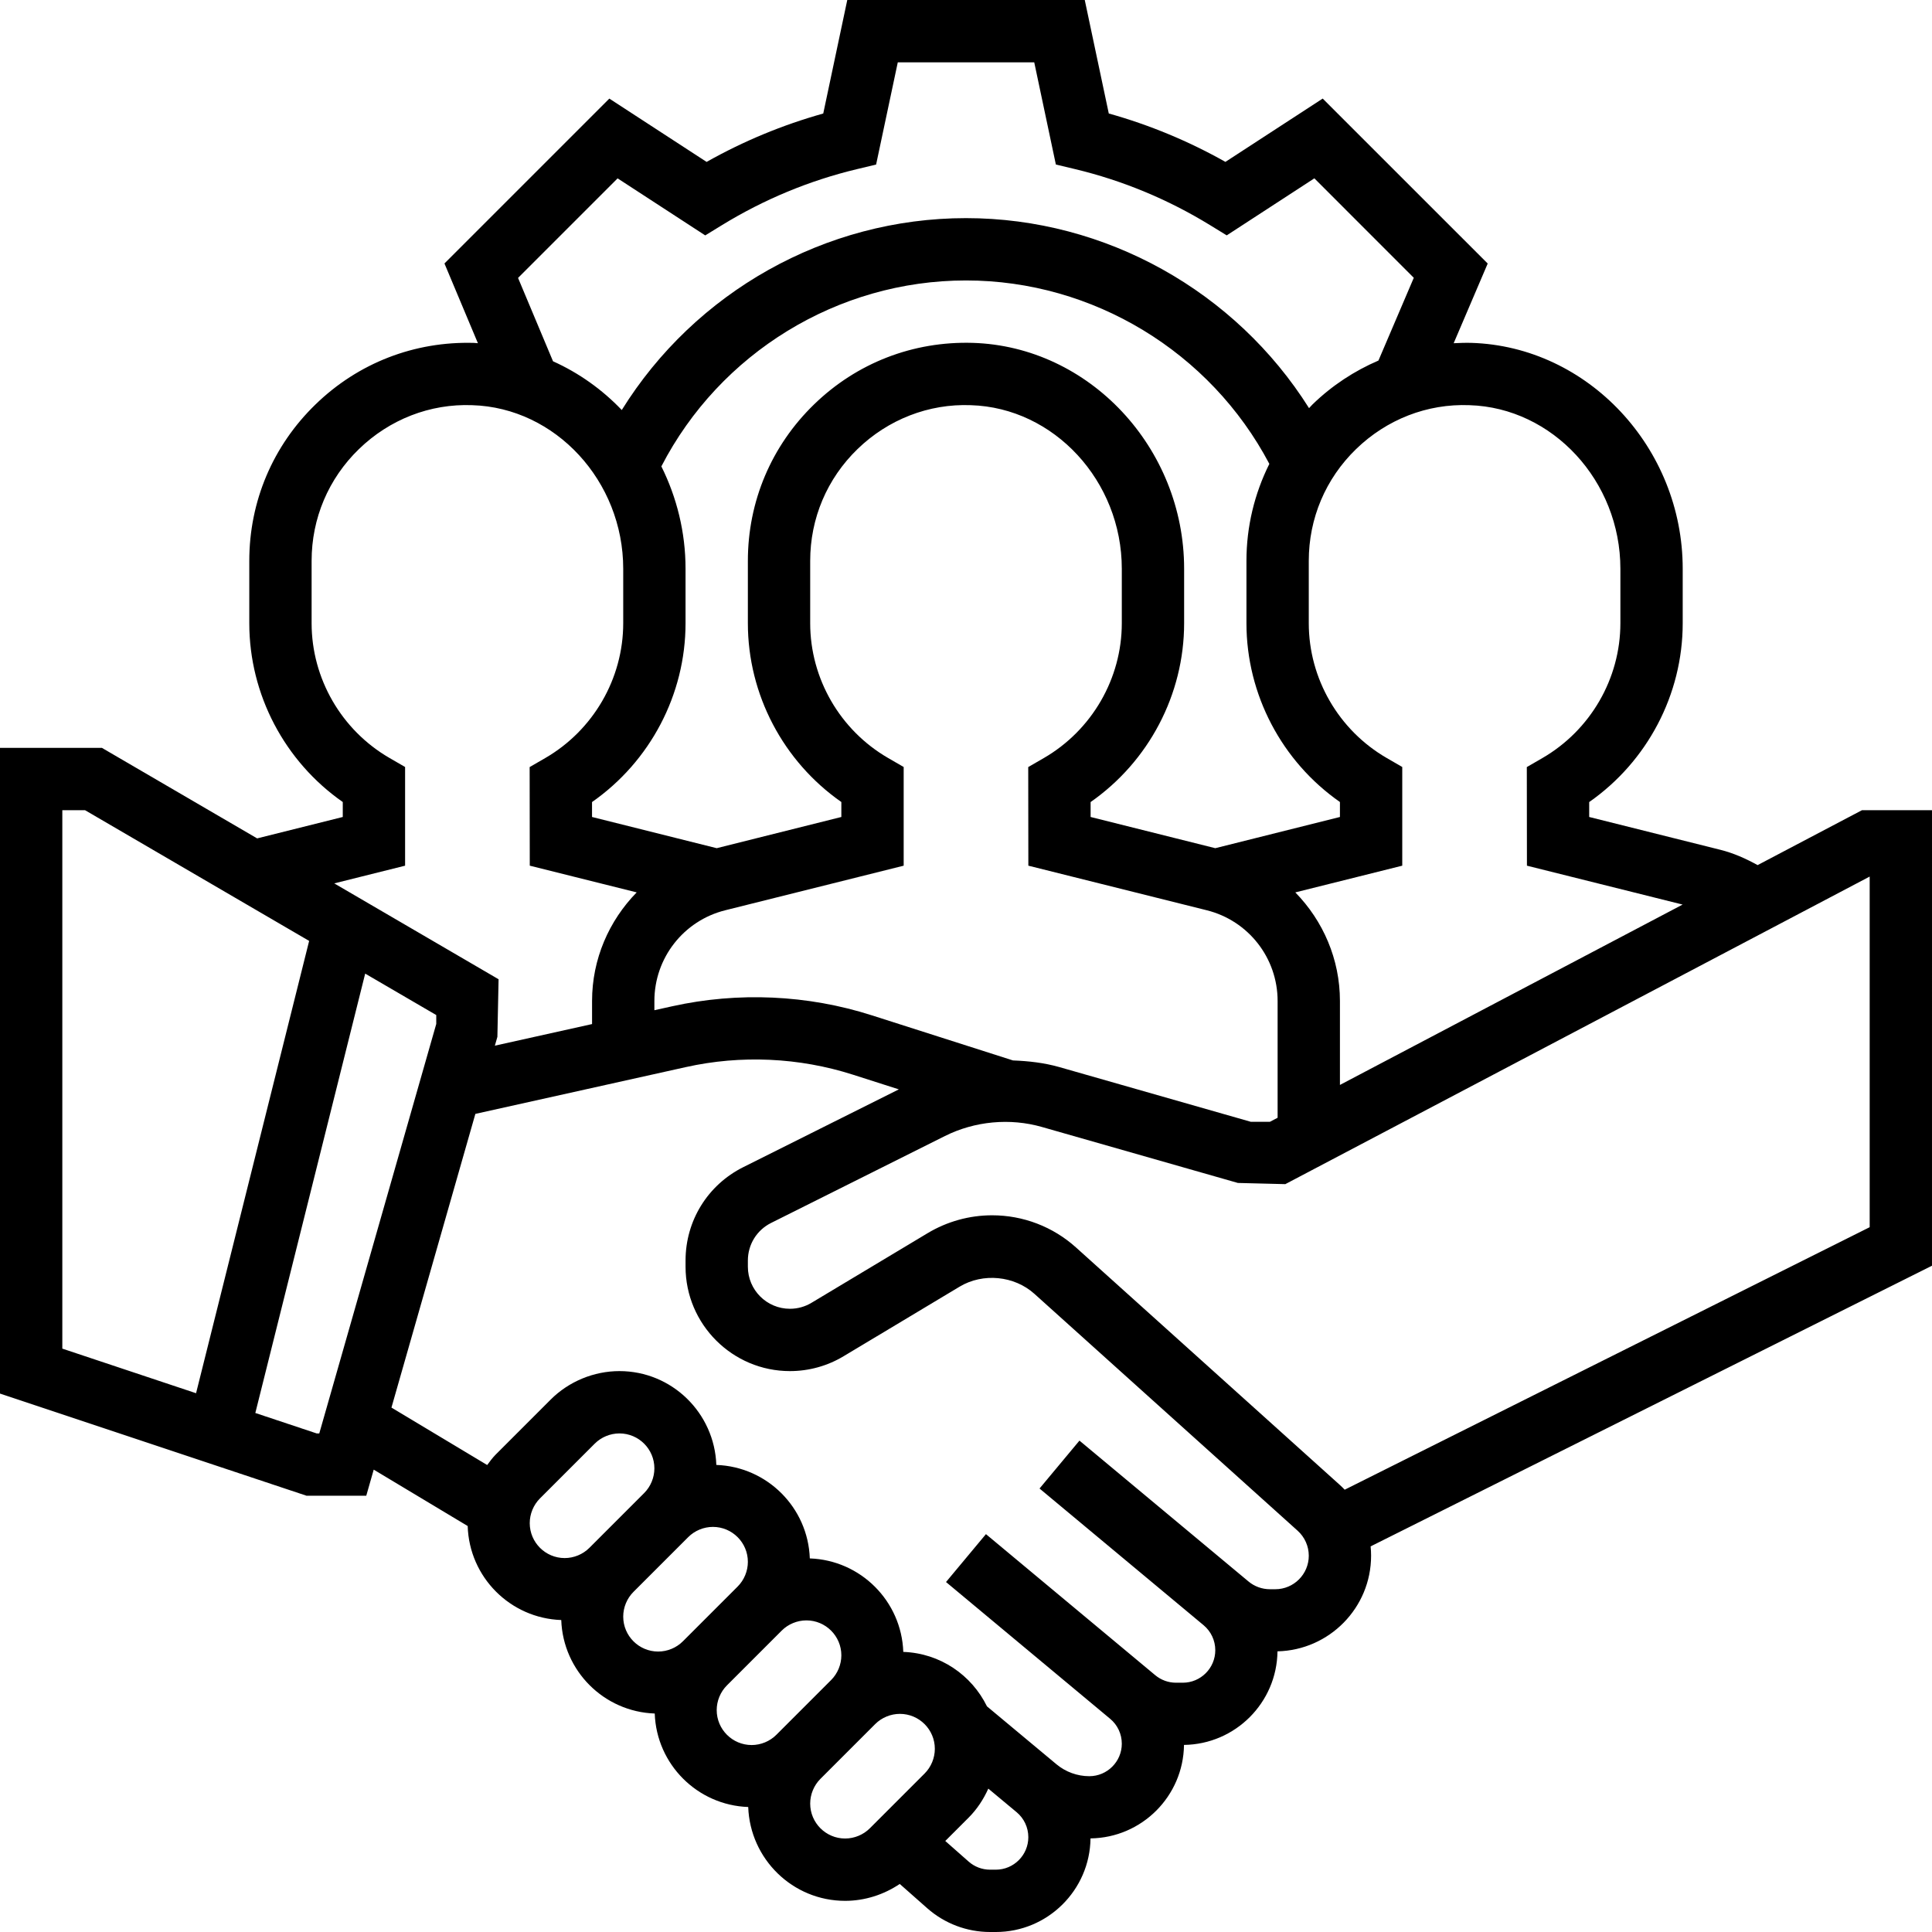
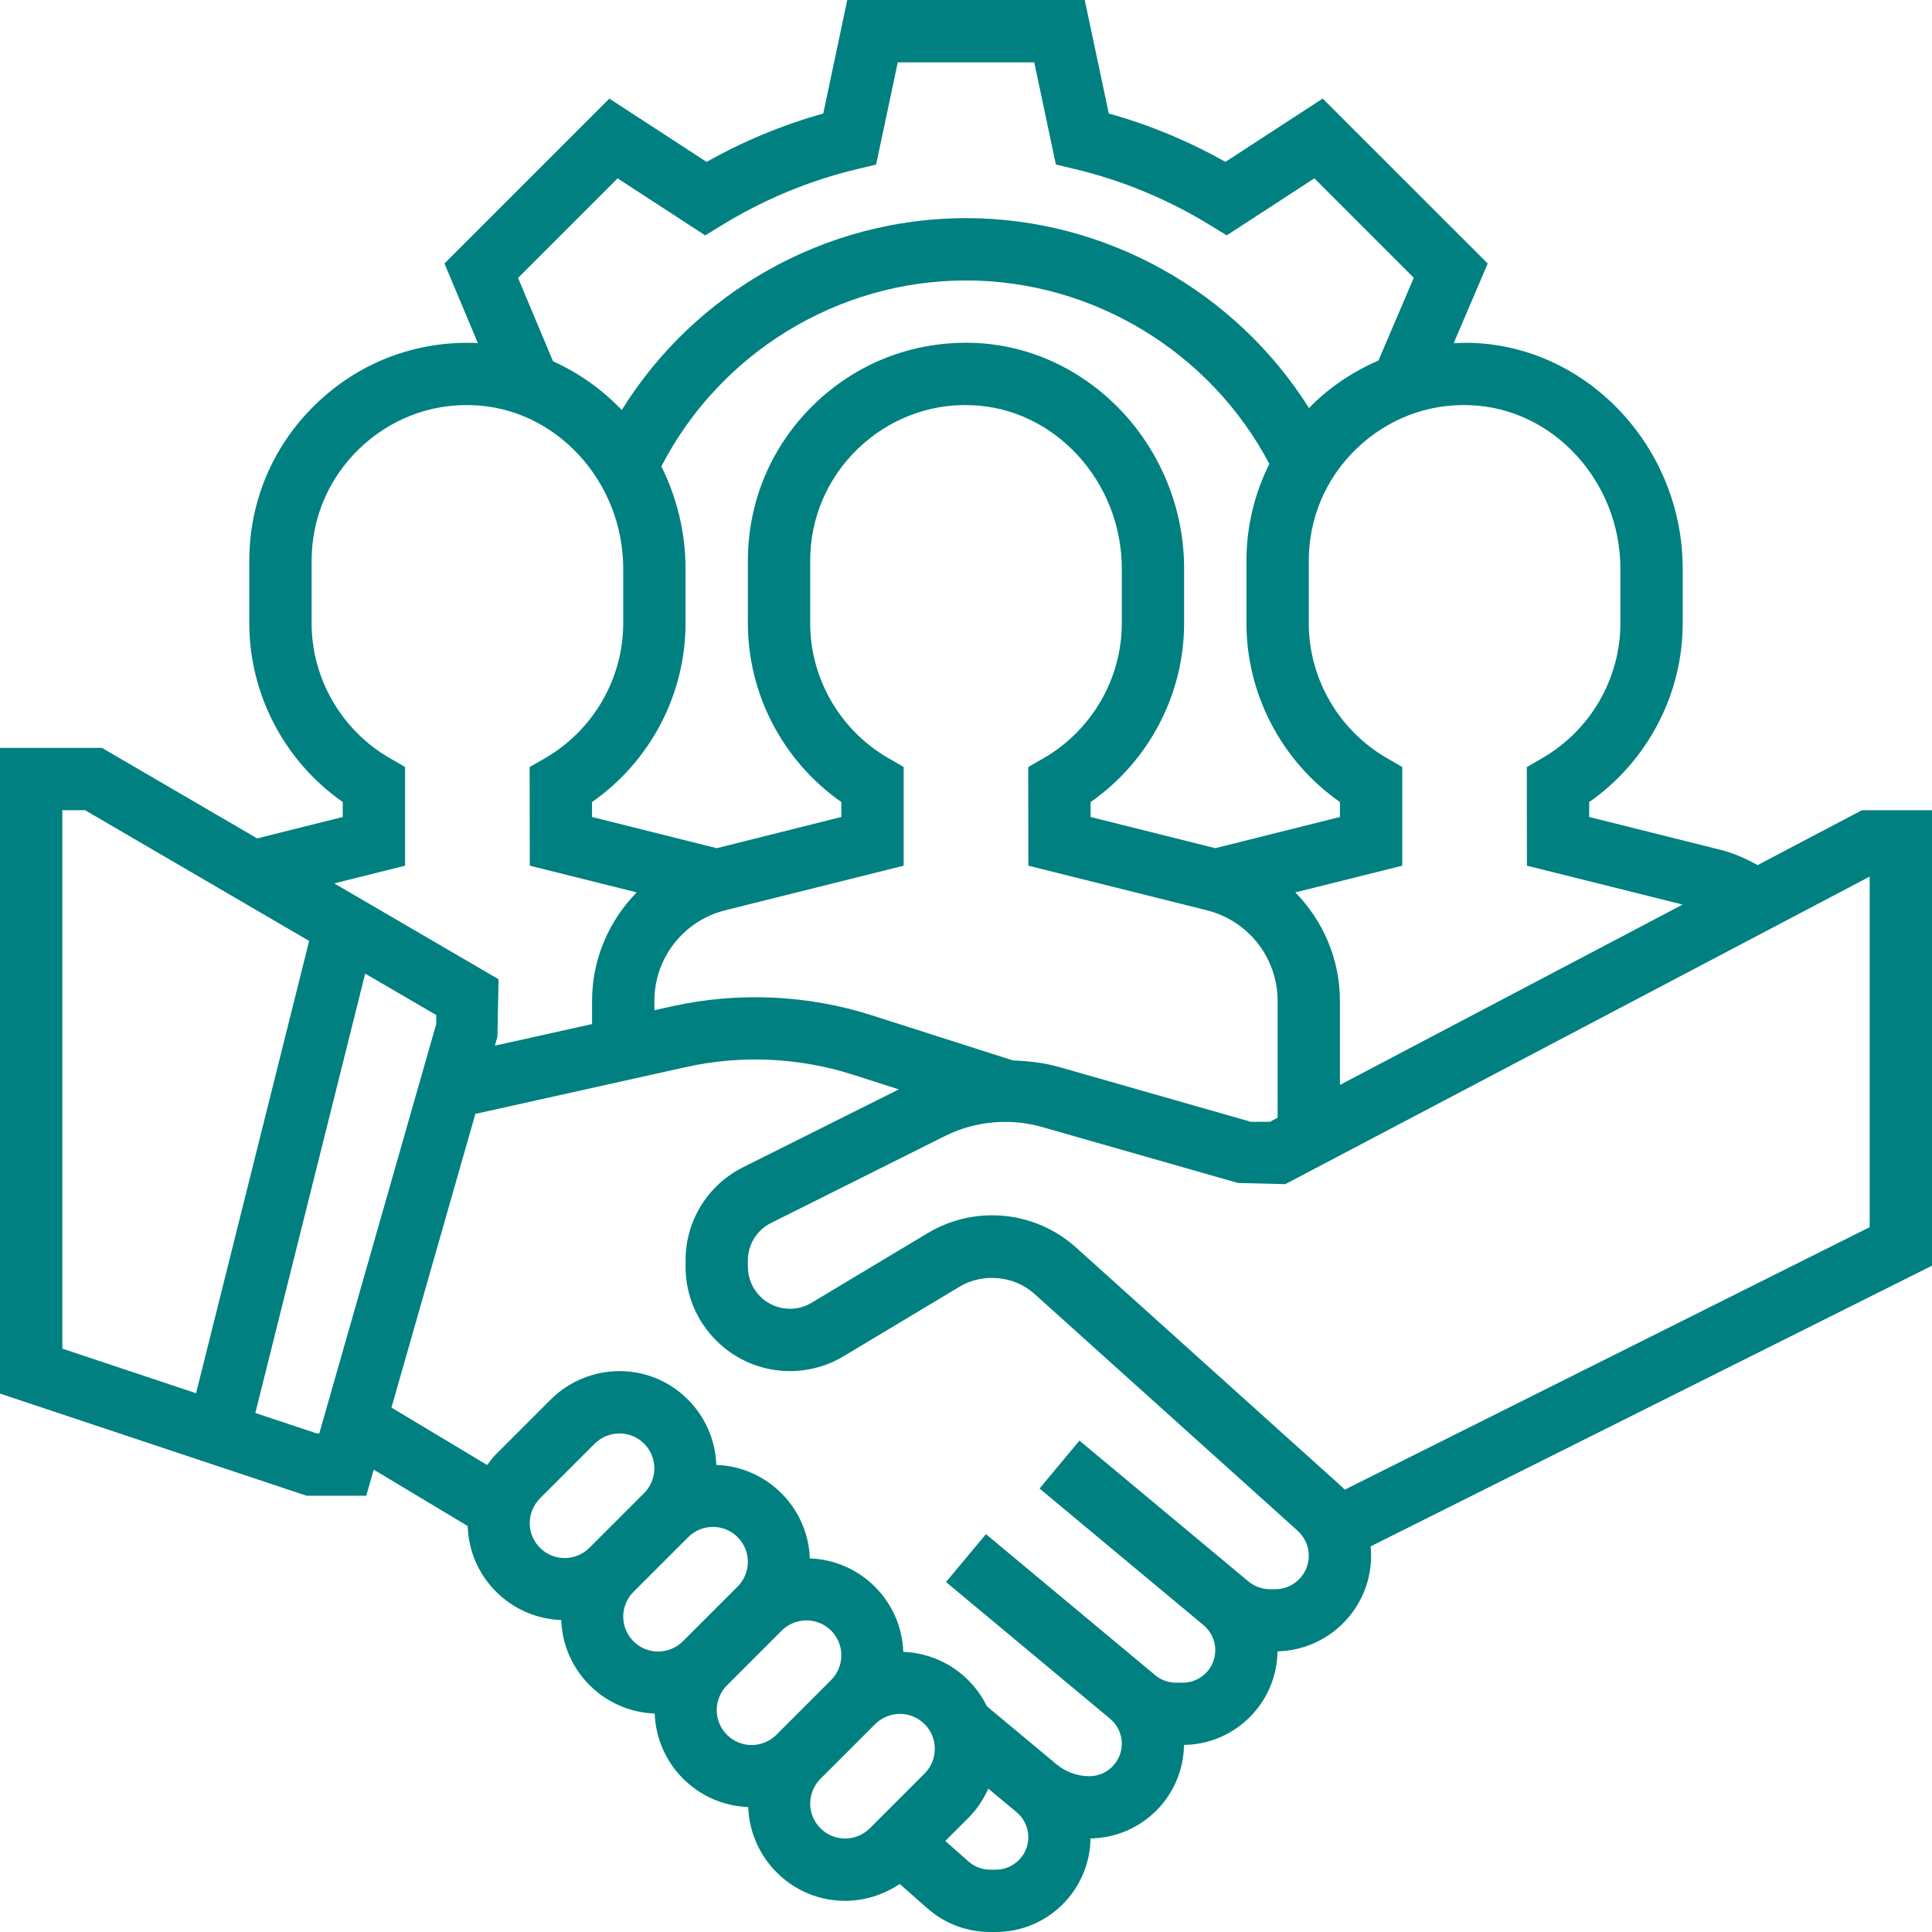
- <svg xmlns="http://www.w3.org/2000/svg" height="496pt" viewBox="0 0 496 496" width="496pt">
+ <svg xmlns="http://www.w3.org/2000/svg" height="496pt" fill="#008080" viewBox="0 0 496 496" width="496pt">
  <path d="m496 208h-17.977l-26.793 14.098c-3.016-1.664-6.152-3.074-9.535-3.922l-33.703-8.434v-3.832c14.91-10.406 24.008-27.598 24.008-45.91v-13.984c0-31.078-24.352-57.086-54.281-57.992-1.52-.039-3.016.016-4.52.09l8.738-20.457-42.363-42.352-24.973 16.254c-9.488-5.344-19.523-9.504-29.945-12.422l-6.168-29.137h-60.969l-6.168 29.145c-10.422 2.918-20.465 7.078-29.945 12.422l-24.973-16.254-42.328 42.328 8.59 20.473c-.328-.016-.641-.074-.969-.082-15.32-.445-29.75 5.145-40.711 15.785-10.977 10.633-17.016 24.902-17.016 40.184v16c0 18.312 9.09 35.496 24 45.902v3.84l-21.984 5.496-39.848-23.238h-26.168v165.77l78.703 26.23h15.328l1.914-6.703 24.125 14.48c.395 13.117 10.914 23.672 24.02 24.133.461 13.051 10.949 23.539 24 24 .461 13.051 10.949 23.539 24 24 .477 13.355 11.414 24.09 24.879 24.09 5 0 9.902-1.559 14.023-4.336l7.086 6.258c4.441 3.91 10.16 6.078 16.098 6.078h1.48c13.312 0 24.145-10.762 24.312-24.031 13.168-.168 23.832-10.832 24-24 13.176-.168 23.848-10.848 24-24.023 13.297-.312 24.031-11.176 24.031-24.547 0-.805-.039-1.598-.121-2.398l144.121-72.055zm-80-61.984v13.984c0 14.199-7.672 27.465-20.023 34.617l-4 2.312.031 25.316 39.969 9.984-87.977 46.305v-21.551c0-10.754-4.344-20.602-11.457-27.879l27.457-6.859v-25.336l-3.992-2.309c-12.344-7.137-20.008-20.402-20.008-34.602v-16c0-10.91 4.312-21.113 12.152-28.711 7.832-7.594 18.223-11.688 29.086-11.266 21.371.641 38.762 19.48 38.762 41.992zm-155.938 126.23-36.215-11.574c-16.504-5.289-34.367-6.078-51.262-2.336l-4.586 1.016v-2.367c0-11.031 7.48-20.609 18.176-23.289l45.824-11.449v-25.336l-3.992-2.309c-12.344-7.137-20.008-20.402-20.008-34.602v-16c0-10.91 4.312-21.113 12.152-28.711 7.832-7.594 18.289-11.688 29.086-11.266 21.371.641 38.762 19.48 38.762 41.992v13.984c0 14.199-7.672 27.465-20.023 34.617l-4 2.312.031 25.316 45.816 11.449c10.695 2.68 18.176 12.258 18.176 23.289v29.977l-1.977 1.039h-4.902l-49.184-14.055c-3.875-1.098-7.867-1.547-11.875-1.699zm-90.27-152.512c15.023-29.109 45.262-47.734 78.207-47.734 32.633 0 62.742 18.375 77.879 47.09-3.809 7.637-5.879 16.094-5.879 24.91v16c0 18.312 9.09 35.496 24 45.902v3.84l-32 8.012-32.008-8.012v-3.832c14.91-10.406 24.008-27.598 24.008-45.91v-13.984c0-31.078-24.352-57.086-54.281-57.992-15.312-.449-29.75 5.145-40.711 15.785-10.969 10.641-17.008 24.91-17.008 40.191v16c0 18.312 9.09 35.496 24 45.902v3.84l-32 8.012-32.008-8.012v-3.832c14.91-10.406 24.008-27.598 24.008-45.91v-13.984c0-9.414-2.266-18.352-6.207-26.281zm-36.793-48.383 25.559-25.559 22.496 14.641 4.305-2.641c10.785-6.609 22.441-11.449 34.641-14.367l4.922-1.18 5.566-26.246h35.031l5.551 26.238 4.922 1.176c12.199 2.922 23.855 7.762 34.641 14.371l4.305 2.641 22.496-14.641 25.527 25.535-9.074 21.246c-6.176 2.656-11.902 6.395-16.887 11.227-.328.32-.609.664-.93.992-18.848-29.961-52.168-48.785-88.07-48.785-36.16 0-69.574 19-88.375 49.266-5.031-5.266-11.016-9.531-17.648-12.512zm-29 150.895v-25.336l-3.992-2.309c-12.344-7.137-20.008-20.402-20.008-34.602v-16c0-10.91 4.312-21.113 12.152-28.711 7.832-7.594 18.246-11.688 29.086-11.266 21.371.641 38.762 19.48 38.762 41.992v13.984c0 14.199-7.672 27.465-20.023 34.617l-4 2.312.031 25.316 27.449 6.859c-7.113 7.277-11.457 17.125-11.457 27.879v5.926l-24.953 5.547.648-2.266.305-14.785-42.191-24.613zm-88-14.246h5.832l57.535 33.559-29.031 116.121-34.336-11.449zm65.297 160-15.746-5.246 28.203-112.801 18.246 10.641v2.285l-30.031 105.121zm54.703 23.031c0-2.359.953-4.672 2.625-6.344l14.062-14.062c1.672-1.672 3.984-2.625 6.344-2.625 4.945 0 8.969 4.023 8.969 8.969 0 2.359-.953 4.672-2.625 6.344l-14.062 14.062c-1.672 1.672-3.984 2.625-6.344 2.625-4.945 0-8.969-4.023-8.969-8.969zm24 24c0-2.359.953-4.672 2.625-6.344l14.062-14.062c1.672-1.672 3.984-2.625 6.344-2.625 4.945 0 8.969 4.023 8.969 8.969 0 2.359-.953 4.672-2.625 6.344l-14.062 14.062c-1.672 1.672-3.984 2.625-6.344 2.625-4.945 0-8.969-4.023-8.969-8.969zm24 24c0-2.359.953-4.672 2.625-6.344l14.062-14.062c1.672-1.672 3.984-2.625 6.344-2.625 4.945 0 8.969 4.023 8.969 8.969 0 2.359-.953 4.672-2.625 6.344l-14.062 14.062c-1.672 1.672-3.984 2.625-6.344 2.625-4.945 0-8.969-4.023-8.969-8.969zm32.969 32.969c-4.945 0-8.969-4.023-8.969-8.969 0-2.359.953-4.672 2.625-6.344l14.062-14.062c1.672-1.672 3.984-2.625 6.344-2.625 4.945 0 8.969 4.023 8.969 8.969 0 2.359-.953 4.672-2.625 6.344l-14.062 14.062c-1.672 1.672-3.984 2.625-6.344 2.625zm38.688 8h-1.48c-2.039 0-3.992-.742-5.512-2.09l-5.984-5.277 6.008-6.008c2.145-2.145 3.809-4.695 5.039-7.434l7.273 6.055c1.902 1.586 3 3.922 3 6.41 0 4.602-3.742 8.344-8.344 8.344zm71.742-72h-1.383c-2.008 0-3.969-.711-5.504-2l-43.383-36.152-10.25 12.297 42.129 35.102c1.895 1.586 2.992 3.922 2.992 6.41 0 4.602-3.742 8.344-8.344 8.344h-1.746c-1.941 0-3.84-.688-5.336-1.938l-43.453-36.207-10.25 12.297 42.129 35.105c1.902 1.574 3 3.91 3 6.398 0 4.602-3.742 8.344-8.344 8.344-3.07 0-6.062-1.09-8.418-3.047l-17.855-14.883c-3.934-8.039-12.016-13.645-21.48-13.98-.461-13.051-10.949-23.539-24-24-.461-13.051-10.949-23.539-24-24-.469-13.355-11.406-24.09-24.871-24.09-6.574 0-13.008 2.664-17.656 7.312l-14.062 14.062c-.84.84-1.535 1.793-2.242 2.738l-24.574-14.746 21.543-75.398 54.008-12.008c14.168-3.168 29.105-2.48 42.922 1.941l11.785 3.77-39.953 19.977c-9.129 4.574-14.801 13.758-14.801 23.969v1.582c0 14.777 12.023 26.801 26.801 26.801 4.855 0 9.633-1.32 13.785-3.824l29.789-17.863c5.984-3.586 14.016-2.801 19.184 1.848l67.594 60.832c1.809 1.641 2.848 3.969 2.848 6.406 0 4.746-3.855 8.602-8.602 8.602zm152.602-92.945-134.777 67.395c-.438-.465-.895-.906-1.375-1.336l-67.582-60.832c-5.922-5.344-13.578-8.281-21.555-8.281-5.832 0-11.559 1.586-16.574 4.594l-29.801 17.871c-1.672 1.008-3.582 1.535-5.535 1.535-5.961 0-10.801-4.84-10.801-10.801v-1.582c0-4.121 2.289-7.816 5.969-9.656l44.625-22.312c7.637-3.824 16.703-4.68 24.934-2.312l50.273 14.359 12.176.305 150.023-78.961zm0 0" />
</svg>
